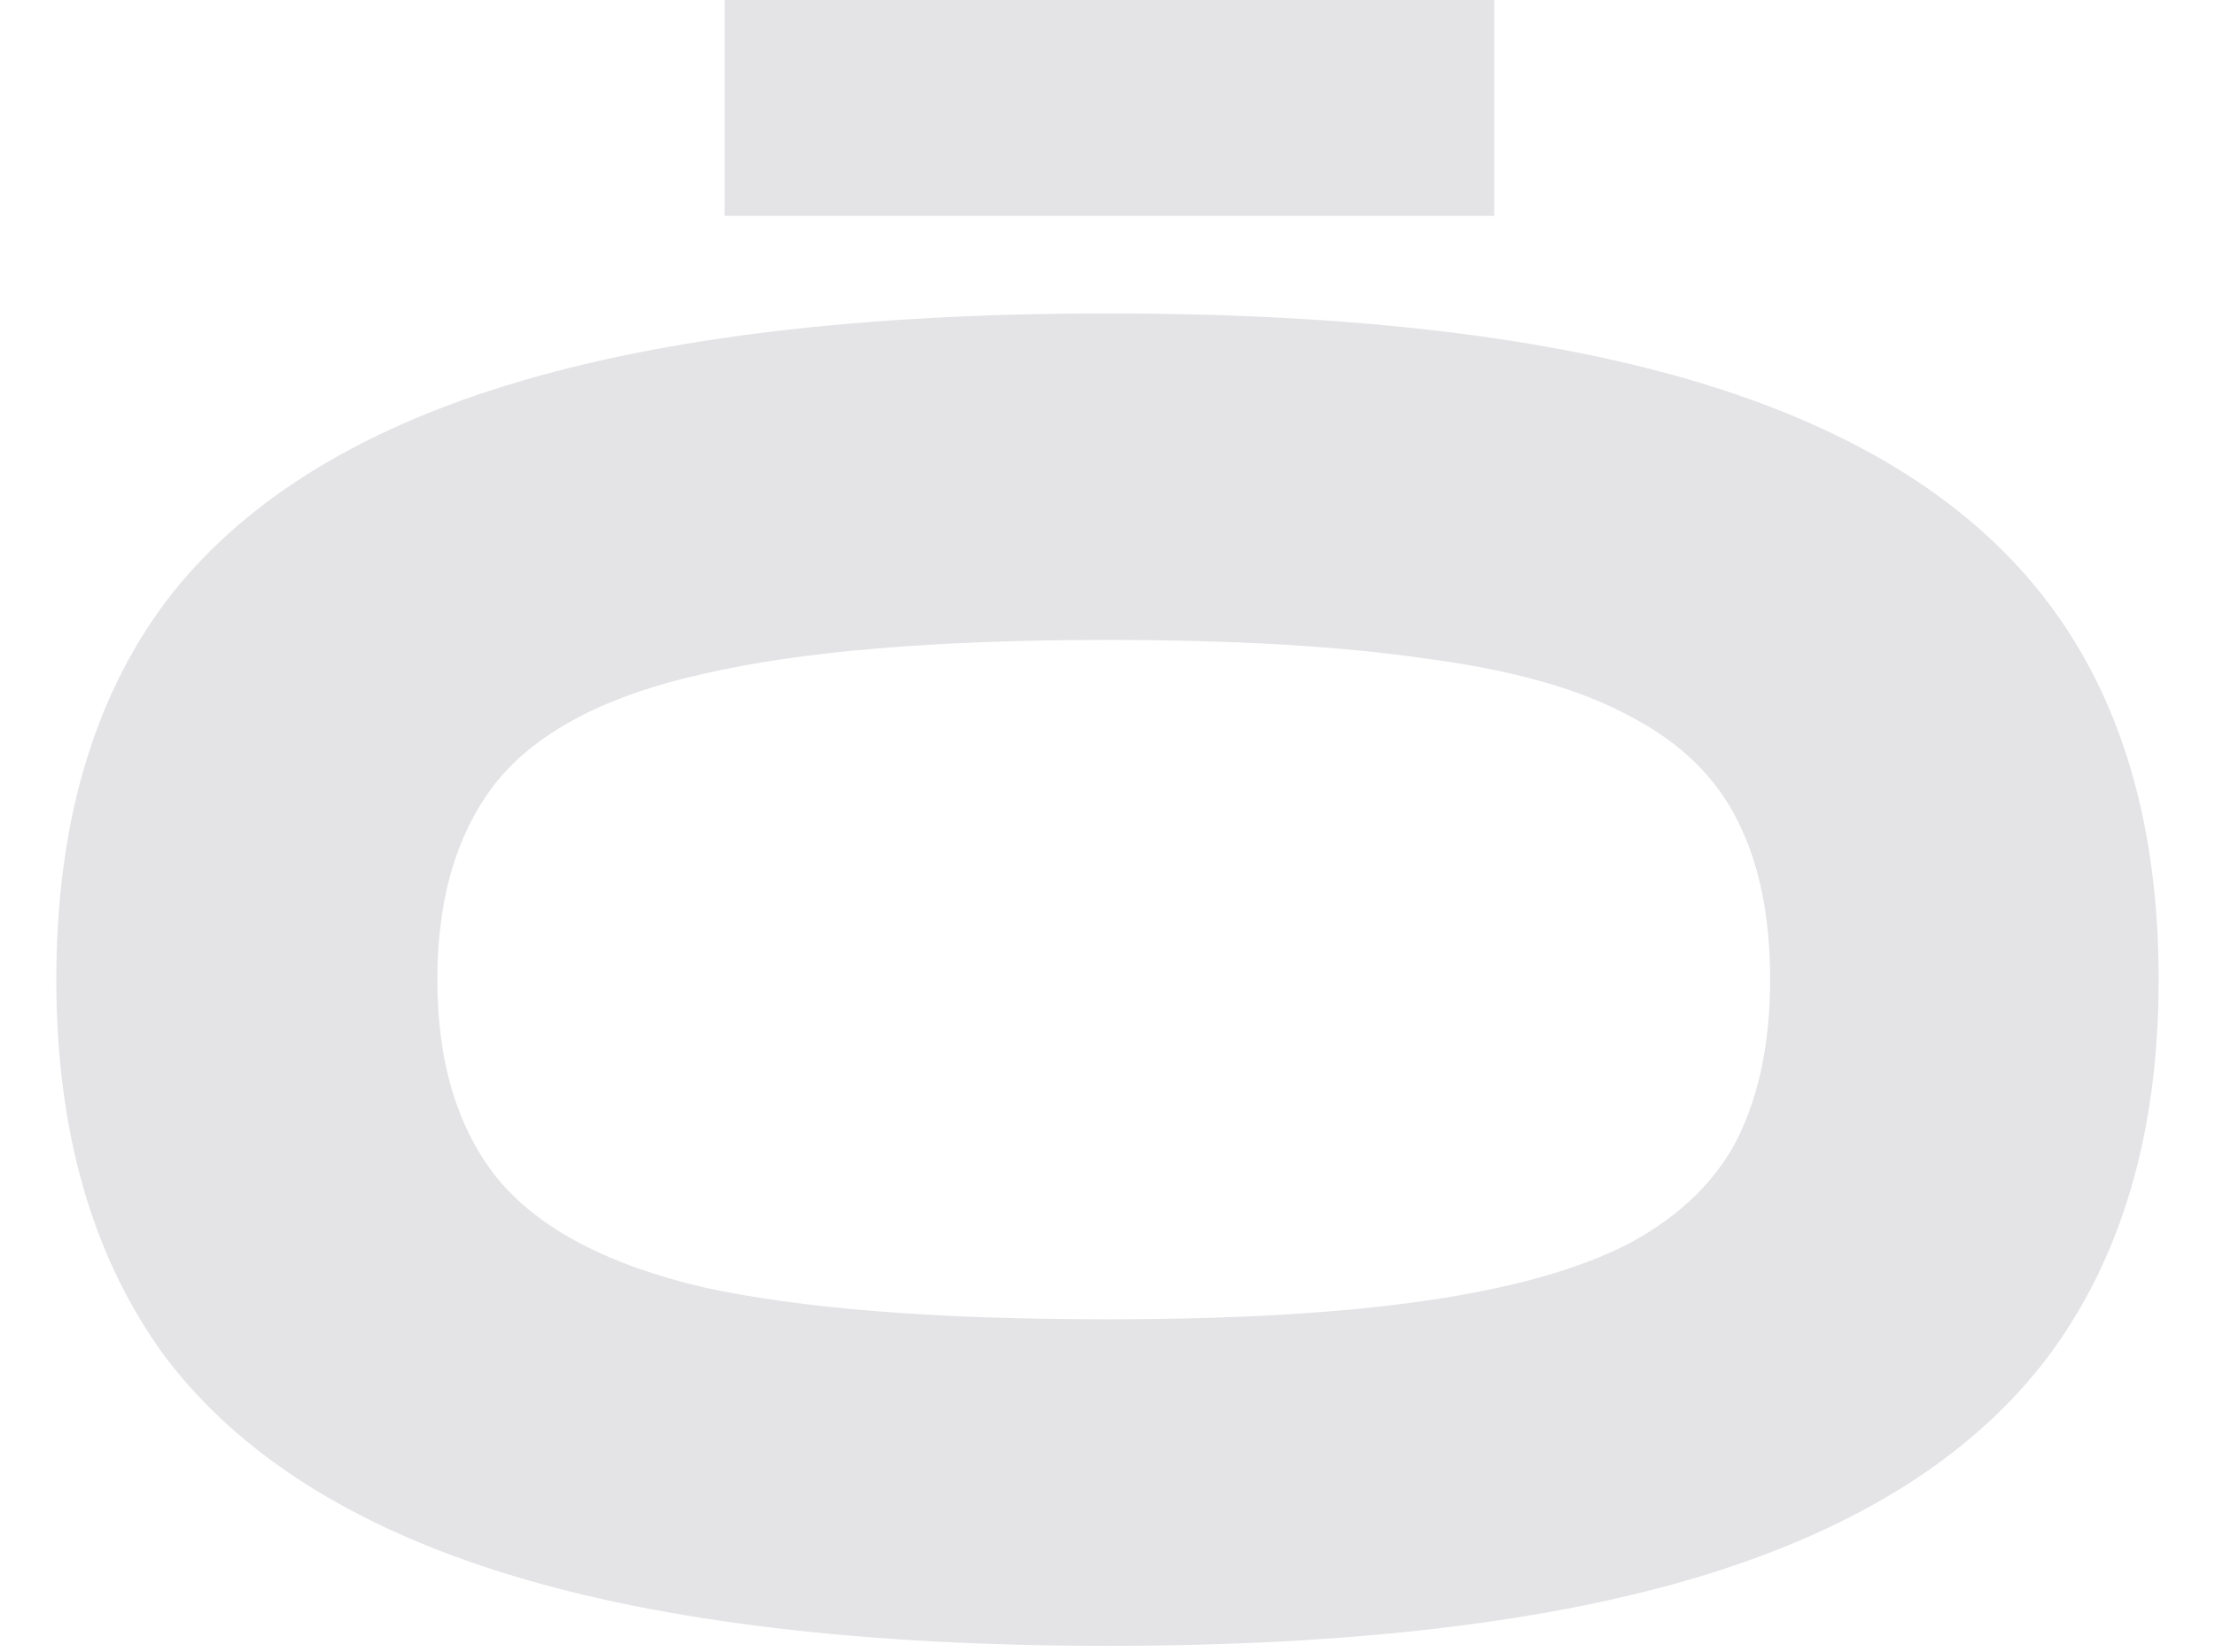
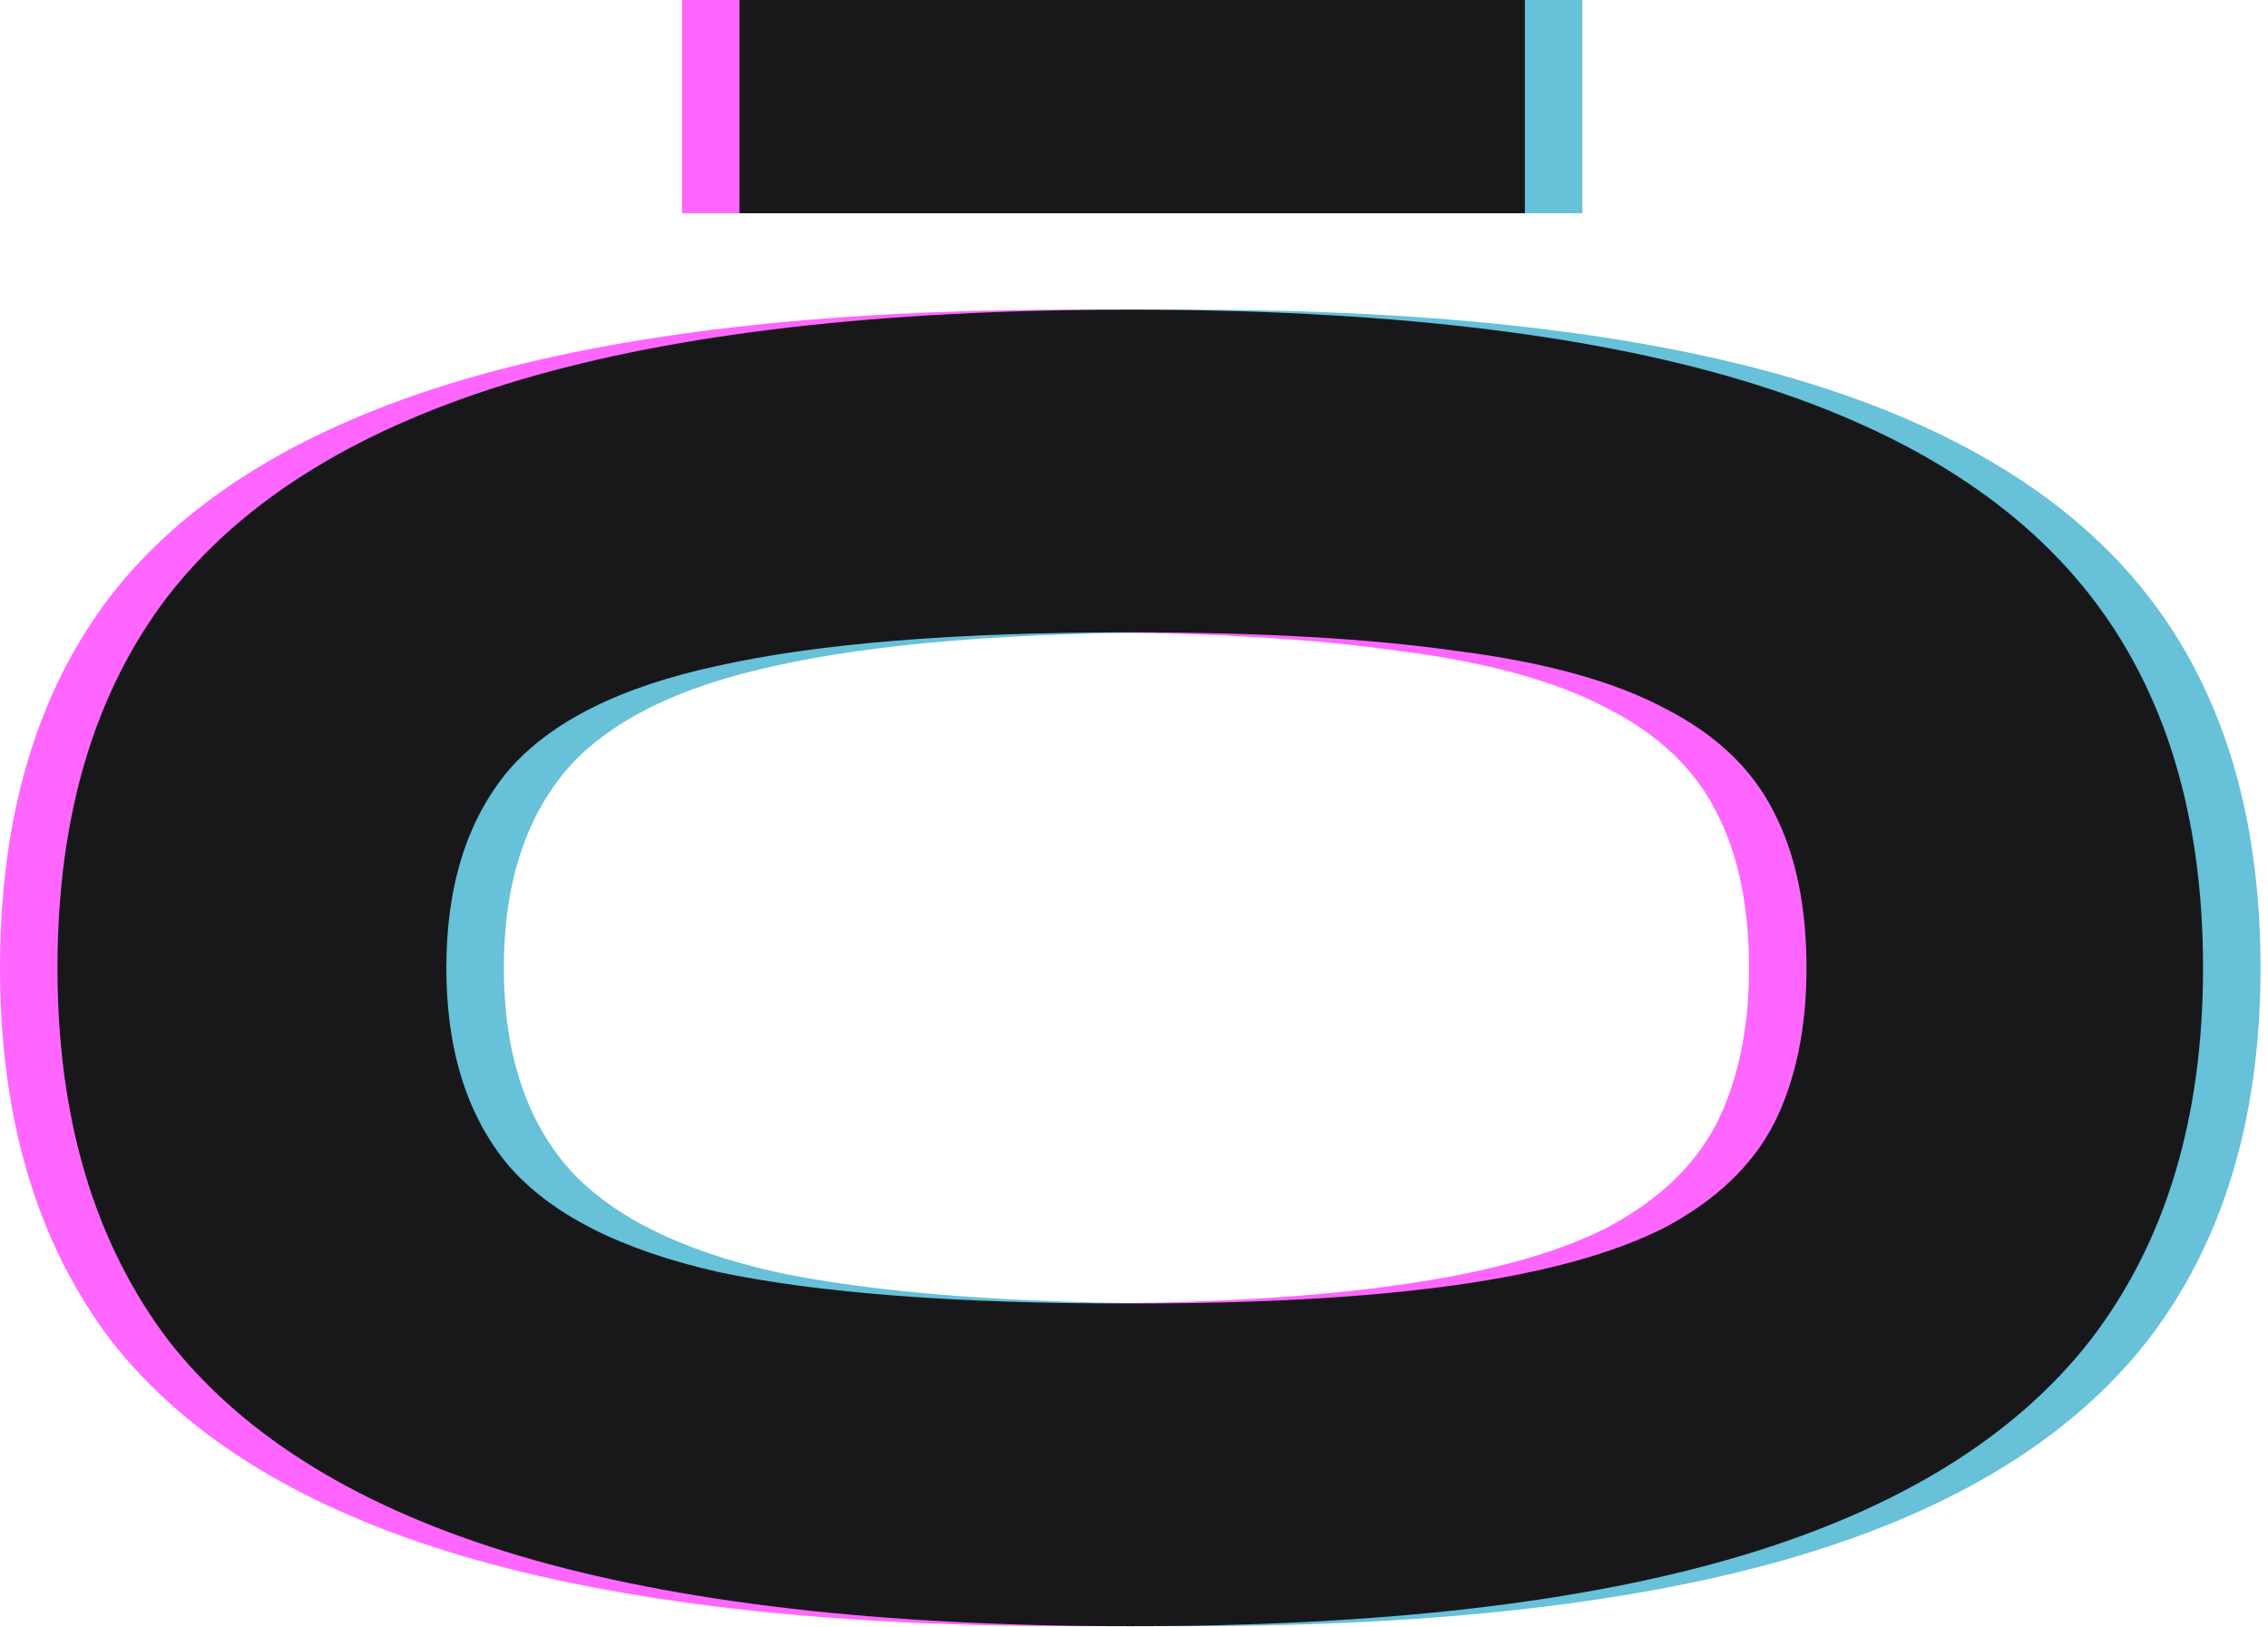
- <svg xmlns="http://www.w3.org/2000/svg" width="236" height="176" viewBox="0 0 236 176" fill="none">
-   <g style="mix-blend-mode:screen">
-     <path d="M124 175.4C98 175.4 76.733 172.867 60.2 167.8C43.667 162.733 31.467 155 23.6 144.6C15.867 134.067 12 120.667 12 104.4C12 88 15.867 74.6 23.6 64.2C31.467 53.8 43.667 46.067 60.2 41C76.733 35.933 98 33.4 124 33.4C150.133 33.4 171.4 35.933 187.8 41C204.2 46.067 216.333 53.8 224.2 64.2C232.067 74.6 236 88 236 104.4C236 120.667 232.067 134.067 224.2 144.6C216.333 155 204.2 162.733 187.8 167.8C171.4 172.867 150.133 175.4 124 175.4ZM124 140.6C137.6 140.6 148.933 139.933 158 138.6C167.2 137.267 174.467 135.2 179.8 132.4C185.133 129.467 188.933 125.733 191.2 121.2C193.467 116.533 194.6 110.933 194.6 104.4C194.6 97.733 193.467 92.133 191.2 87.6C188.933 82.933 185.133 79.2 179.8 76.4C174.467 73.467 167.2 71.4 158 70.2C148.933 68.867 137.6 68.2 124 68.2C105.733 68.2 91.4 69.4 81 71.8C70.733 74.067 63.4 77.867 59 83.2C54.733 88.533 52.6 95.6 52.6 104.4C52.6 113.2 54.733 120.267 59 125.6C63.4 130.933 70.733 134.8 81 137.2C91.4 139.467 105.733 140.6 124 140.6ZM165.2 23H83.2V0H165.2V23Z" fill="#0097C0" />
-   </g>
-   <g style="mix-blend-mode:screen">
-     <path d="M112 175.4C86 175.4 64.733 172.867 48.2 167.8C31.667 162.733 19.467 155 11.6 144.6C3.867 134.067 0 120.667 0 104.4C0 88 3.867 74.6 11.6 64.2C19.467 53.8 31.667 46.067 48.2 41C64.733 35.933 86 33.4 112 33.4C138.133 33.4 159.4 35.933 175.8 41C192.2 46.067 204.333 53.8 212.2 64.2C220.067 74.6 224 88 224 104.4C224 120.667 220.067 134.067 212.2 144.6C204.333 155 192.2 162.733 175.8 167.8C159.4 172.867 138.133 175.4 112 175.4ZM112 140.6C125.6 140.6 136.933 139.933 146 138.6C155.2 137.267 162.467 135.2 167.8 132.4C173.133 129.467 176.933 125.733 179.2 121.2C181.467 116.533 182.6 110.933 182.6 104.4C182.6 97.733 181.467 92.133 179.2 87.6C176.933 82.933 173.133 79.2 167.8 76.4C162.467 73.467 155.2 71.4 146 70.2C136.933 68.867 125.6 68.2 112 68.2C93.733 68.2 79.4 69.4 69 71.8C58.733 74.067 51.4 77.867 47 83.2C42.733 88.533 40.6 95.6 40.6 104.4C40.6 113.2 42.733 120.267 47 125.6C51.4 130.933 58.733 134.8 69 137.2C79.4 139.467 93.733 140.6 112 140.6ZM153.2 23H71.2V0H153.2V23Z" fill="#FF00FF" />
-   </g>
-   <path d="M118 175.4C92 175.4 70.733 172.867 54.2 167.8C37.667 162.733 25.467 155 17.6 144.6C9.867 134.067 6 120.667 6 104.4C6 88 9.867 74.6 17.6 64.2C25.467 53.8 37.667 46.067 54.2 41C70.733 35.933 92 33.4 118 33.4C144.133 33.4 165.4 35.933 181.8 41C198.2 46.067 210.333 53.8 218.2 64.2C226.067 74.6 230 88 230 104.4C230 120.667 226.067 134.067 218.2 144.6C210.333 155 198.2 162.733 181.8 167.8C165.4 172.867 144.133 175.4 118 175.4ZM118 140.6C131.6 140.6 142.933 139.933 152 138.6C161.2 137.267 168.467 135.2 173.8 132.4C179.133 129.467 182.933 125.733 185.2 121.2C187.467 116.533 188.6 110.933 188.6 104.4C188.6 97.733 187.467 92.133 185.2 87.6C182.933 82.933 179.133 79.2 173.8 76.4C168.467 73.467 161.2 71.4 152 70.2C142.933 68.867 131.6 68.2 118 68.2C99.733 68.2 85.4 69.4 75 71.8C64.733 74.067 57.4 77.867 53 83.2C48.733 88.533 46.6 95.6 46.6 104.4C46.6 113.2 48.733 120.267 53 125.6C57.4 130.933 64.733 134.8 75 137.2C85.4 139.467 99.733 140.6 118 140.6ZM159.2 23H77.2V0H159.2V23Z" fill="#E4E4E7" />
+ <svg xmlns="http://www.w3.org/2000/svg" viewBox="0 0 279 200" fill="none">
+   <style>
+         .favicon-main {
+             fill: #18181B;
+         }
+ 
+         /* light mode: texto oscuro */
+         @media (prefers-color-scheme: dark) {
+             .favicon-main {
+                 fill: #E4E4E7;
+             }
+ 
+             /* dark mode: texto claro */
+         }
+ 
+         .favicon-cyan {
+             fill: #0097C0;
+             opacity: 0.6;
+         }
+ 
+         .favicon-magenta {
+             fill: #FF00FF;
+             opacity: 0.6;
+         }
+     </style>
+   <path class="favicon-cyan" d="M146.11 200C115.474 200 90.415 197.111 70.934 191.334C51.453 185.557 37.077 176.739 27.808 164.88C18.696 152.87 14.14 137.59 14.14 119.042C14.14 100.342 18.696 85.063 27.808 73.204C37.077 61.346 51.453 52.528 70.934 46.75C90.415 40.973 115.474 38.084 146.11 38.084C176.903 38.084 201.961 40.973 221.286 46.75C240.61 52.528 254.907 61.346 264.176 73.204C273.445 85.063 278.08 100.342 278.08 119.042C278.08 137.59 273.445 152.87 264.176 164.88C254.907 176.739 240.61 185.557 221.286 191.334C201.961 197.111 176.903 200 146.11 200ZM146.11 160.319C162.135 160.319 175.489 159.559 186.172 158.039C197.013 156.518 205.575 154.162 211.859 150.969C218.144 147.624 222.621 143.368 225.292 138.198C227.963 132.877 229.298 126.492 229.298 119.042C229.298 111.441 227.963 105.055 225.292 99.886C222.621 94.565 218.144 90.308 211.859 87.115C205.575 83.77 197.013 81.414 186.172 80.046C175.489 78.525 162.135 77.765 146.11 77.765C124.586 77.765 107.697 79.133 95.443 81.87C83.345 84.455 74.704 88.787 69.52 94.869C64.493 100.95 61.979 109.008 61.979 119.042C61.979 129.076 64.493 137.134 69.52 143.216C74.704 149.297 83.345 153.706 95.443 156.442C107.697 159.027 124.586 160.319 146.11 160.319ZM194.656 26.226H98.035V0H194.656V26.226Z" />
+   <path class="favicon-magenta" d="M131.97 200C101.334 200 76.276 197.111 56.794 191.334C37.313 185.557 22.938 176.739 13.668 164.88C4.556 152.87 0 137.59 0 119.042C0 100.342 4.556 85.063 13.668 73.204C22.938 61.346 37.313 52.528 56.794 46.75C76.276 40.973 101.334 38.084 131.97 38.084C162.763 38.084 187.822 40.973 207.146 46.75C226.47 52.528 240.767 61.346 250.036 73.204C259.306 85.063 263.94 100.342 263.94 119.042C263.94 137.59 259.306 152.87 250.036 164.88C240.767 176.739 226.47 185.557 207.146 191.334C187.822 197.111 162.763 200 131.97 200ZM131.97 160.319C147.995 160.319 161.349 159.559 172.033 158.039C182.873 156.518 191.435 154.162 197.72 150.969C204.004 147.624 208.481 143.368 211.152 138.198C213.823 132.877 215.159 126.492 215.159 119.042C215.159 111.441 213.823 105.055 211.152 99.886C208.481 94.565 204.004 90.308 197.72 87.115C191.435 83.77 182.873 81.414 172.033 80.046C161.349 78.525 147.995 77.765 131.97 77.765C110.446 77.765 93.557 79.133 81.303 81.87C69.206 84.455 60.565 88.787 55.38 94.869C50.353 100.95 47.839 109.008 47.839 119.042C47.839 129.076 50.353 137.134 55.38 143.216C60.565 149.297 69.206 153.706 81.303 156.442C93.557 159.027 110.446 160.319 131.97 160.319ZM180.516 26.226H83.895V0H180.516V26.226Z" />
+   <path class="favicon-main" d="M139.04 200C108.404 200 83.345 197.111 63.864 191.334C44.383 185.557 30.008 176.739 20.738 164.88C11.626 152.87 7.07 137.59 7.07 119.042C7.07 100.342 11.626 85.063 20.738 73.204C30.008 61.346 44.383 52.528 63.864 46.75C83.345 40.973 108.404 38.084 139.04 38.084C169.833 38.084 194.892 40.973 214.216 46.75C233.54 52.528 247.837 61.346 257.106 73.204C266.375 85.063 271.01 100.342 271.01 119.042C271.01 137.59 266.375 152.87 257.106 164.88C247.837 176.739 233.54 185.557 214.216 191.334C194.892 197.111 169.833 200 139.04 200ZM139.04 160.319C155.065 160.319 168.419 159.559 179.102 158.039C189.943 156.518 198.505 154.162 204.789 150.969C211.074 147.624 215.551 143.368 218.222 138.198C220.893 132.877 222.228 126.492 222.228 119.042C222.228 111.441 220.893 105.055 218.222 99.886C215.551 94.565 211.074 90.308 204.789 87.115C198.505 83.77 189.943 81.414 179.102 80.046C168.419 78.525 155.065 77.765 139.04 77.765C117.516 77.765 100.627 79.133 88.373 81.87C76.276 84.455 67.635 88.787 62.45 94.869C57.423 100.95 54.909 109.008 54.909 119.042C54.909 129.076 57.423 137.134 62.45 143.216C67.635 149.297 76.276 153.706 88.373 156.442C100.627 159.027 117.516 160.319 139.04 160.319ZM187.586 26.226H90.965V0H187.586V26.226Z" />
</svg>
